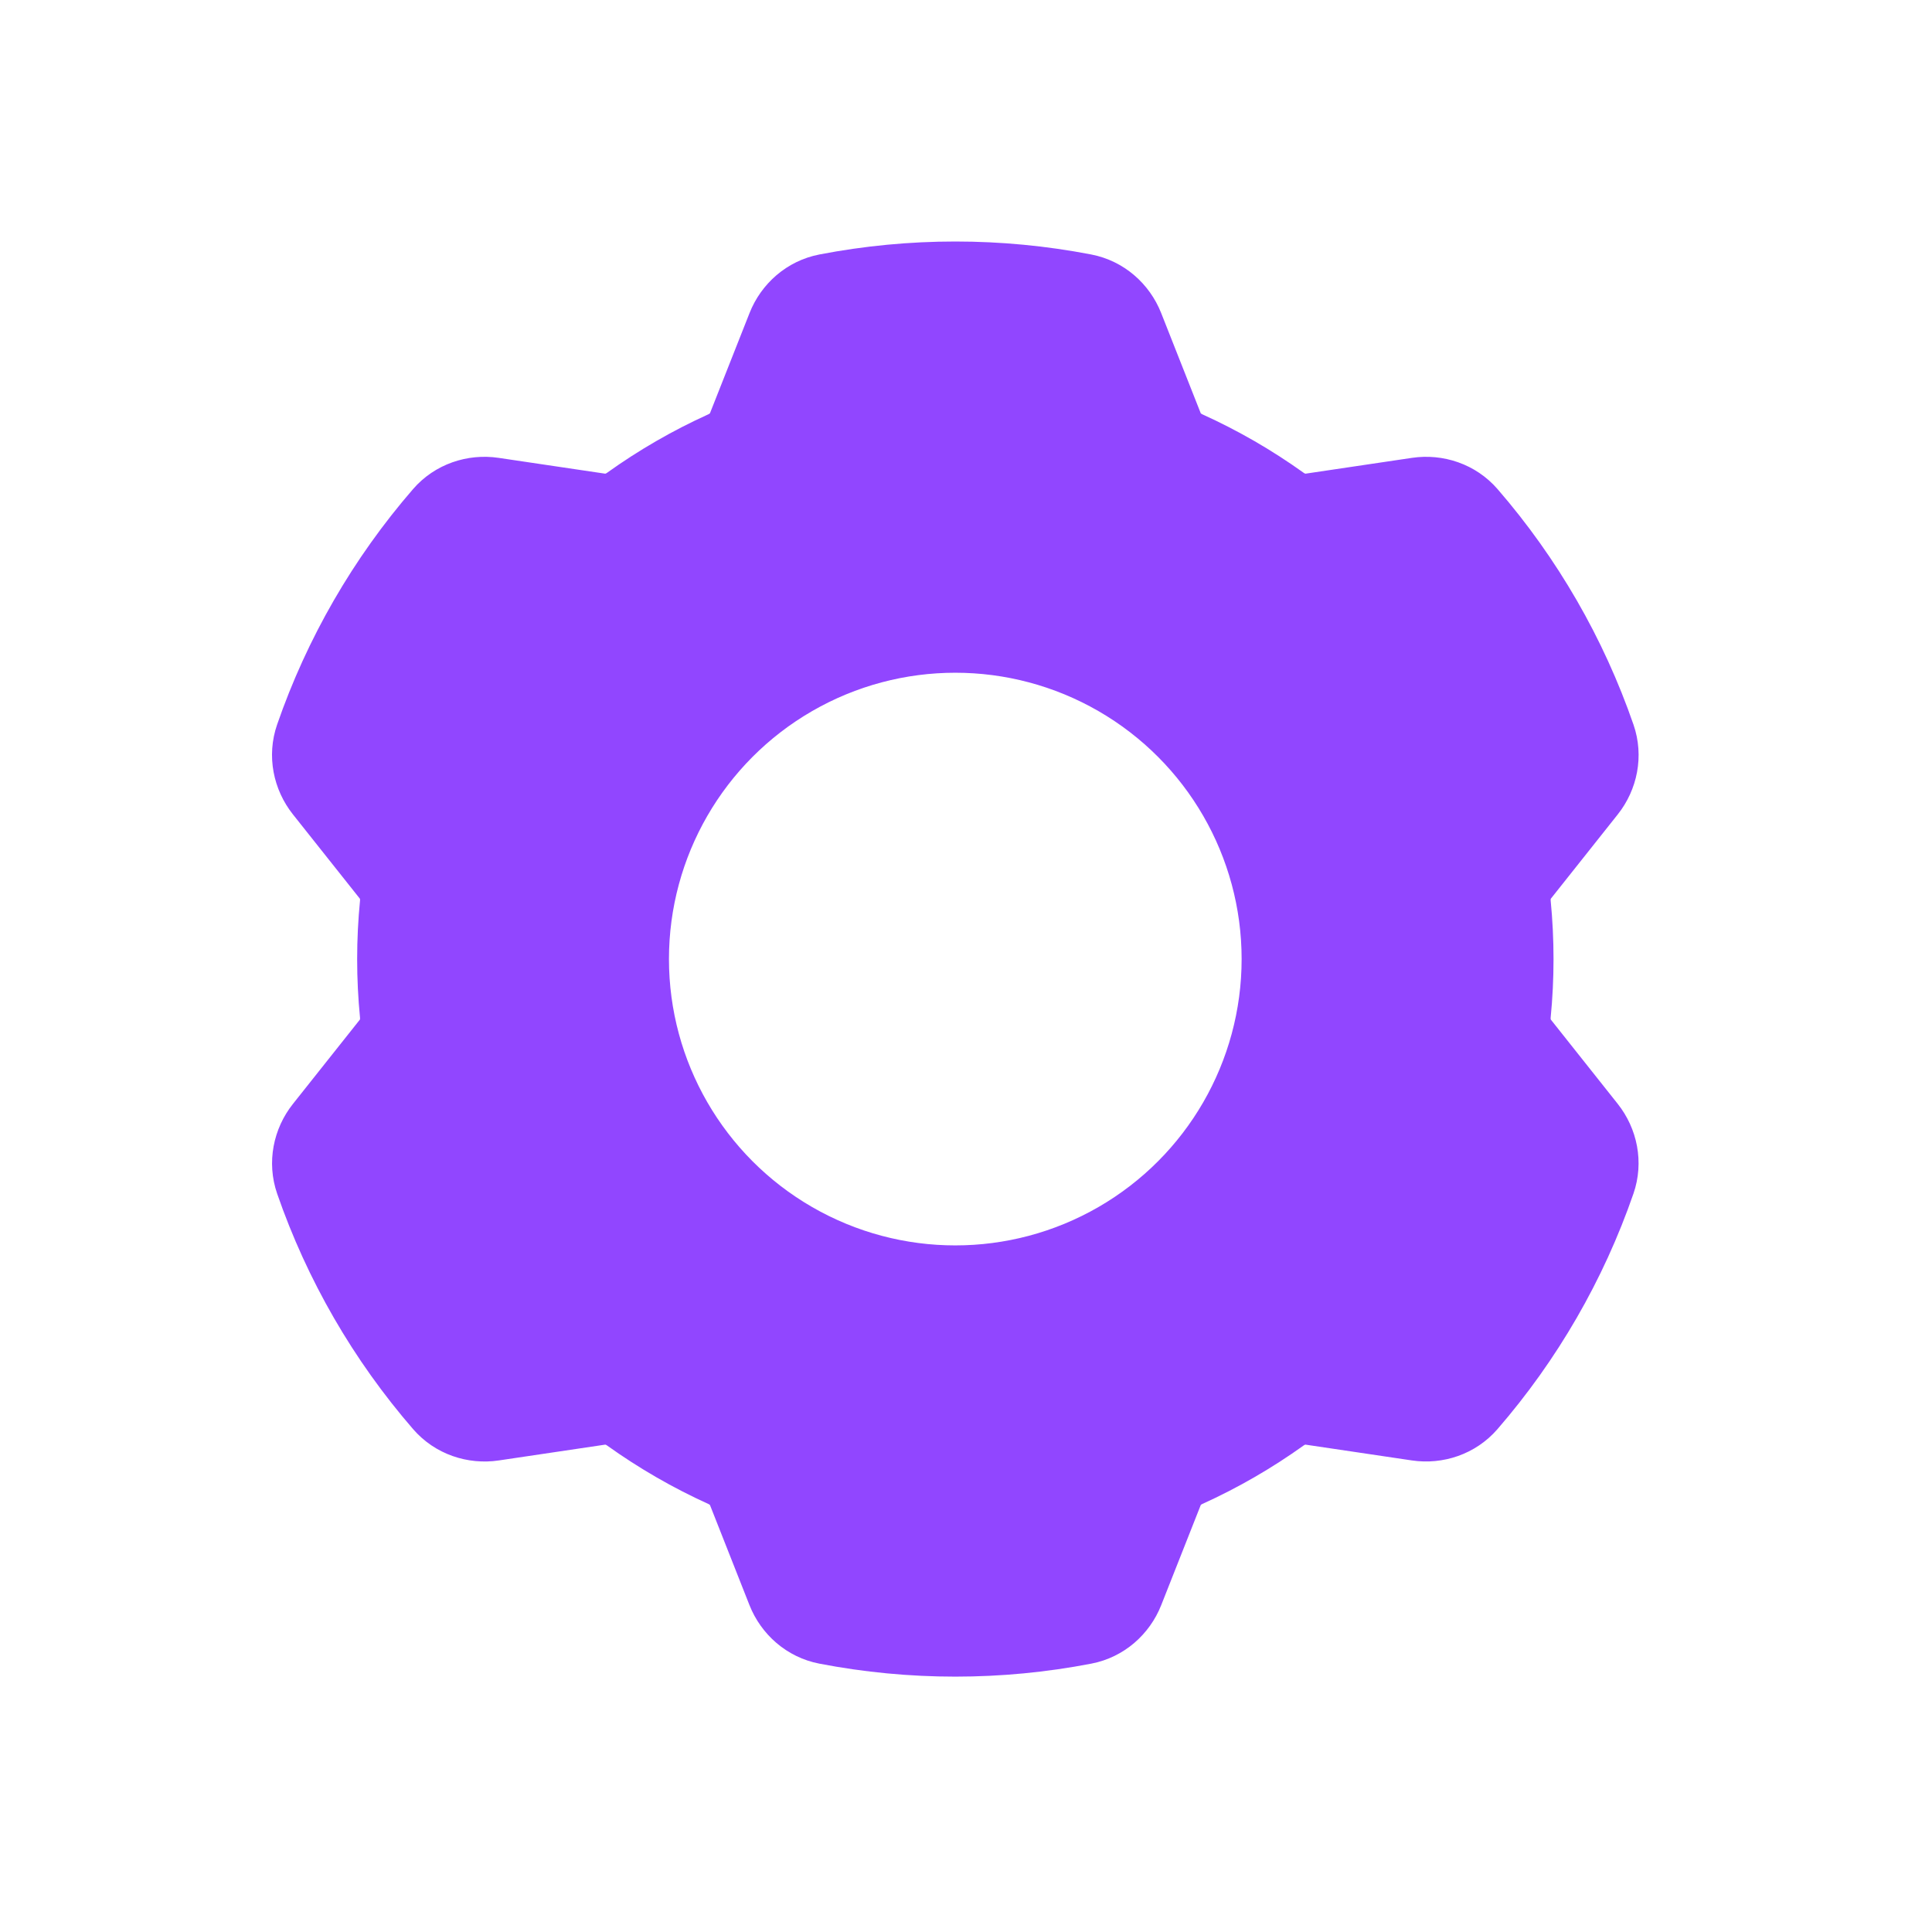
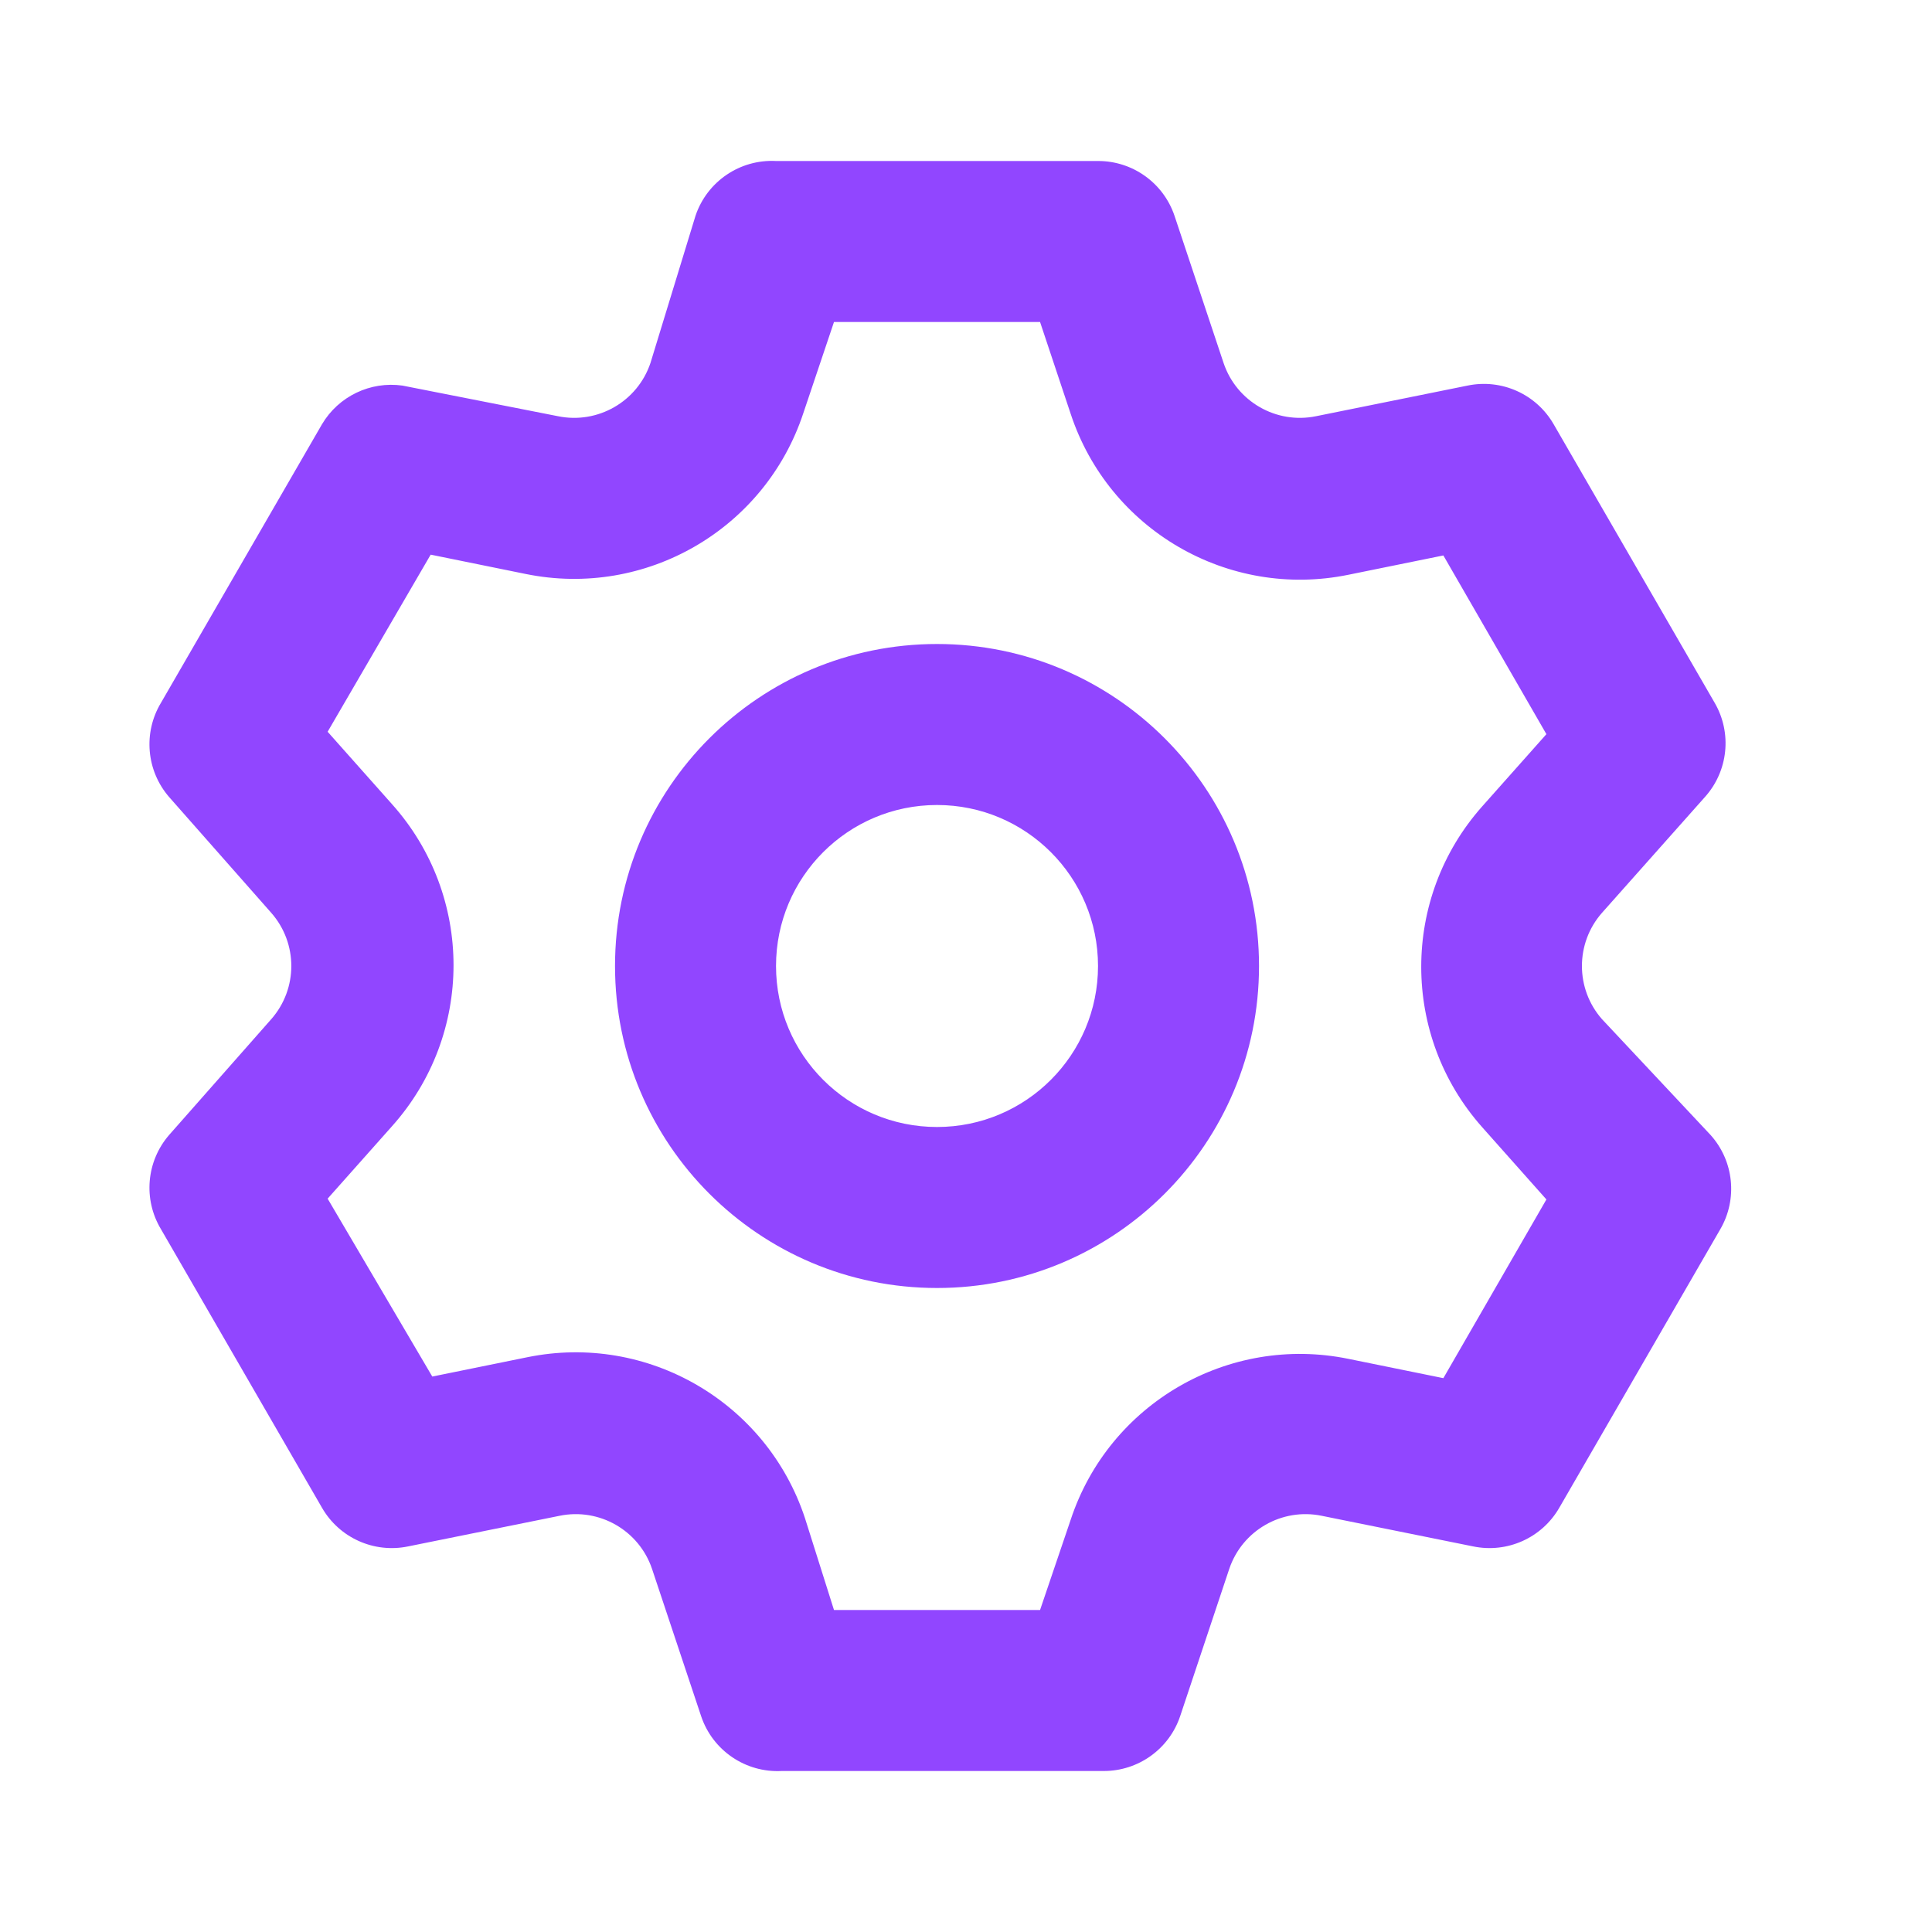
- <svg xmlns="http://www.w3.org/2000/svg" width="25" height="25" viewBox="0 0 80 80" fill="none">
-   <path fill-rule="evenodd" clip-rule="evenodd" d="M32.898 13.695C33.139 13.084 33.664 12.625 34.31 12.501C37.777 11.833 41.343 11.833 44.809 12.502C45.455 12.626 45.98 13.085 46.221 13.696L47.859 17.844C48.059 18.351 48.46 18.75 48.956 18.975C49.631 19.281 50.294 19.621 50.944 19.996C51.593 20.372 52.22 20.776 52.823 21.208C53.266 21.525 53.812 21.672 54.351 21.592L58.76 20.937C59.41 20.841 60.069 21.067 60.5 21.563C62.813 24.233 64.596 27.322 65.75 30.66C65.964 31.281 65.83 31.965 65.421 32.48L62.651 35.969C62.312 36.396 62.166 36.942 62.219 37.485C62.292 38.222 62.328 38.966 62.328 39.716C62.328 40.466 62.291 41.211 62.219 41.948C62.166 42.49 62.311 43.037 62.65 43.464L65.419 46.951C65.828 47.466 65.963 48.15 65.748 48.771C64.593 52.11 62.808 55.2 60.494 57.87C60.063 58.366 59.404 58.591 58.754 58.495L54.349 57.84C53.81 57.76 53.264 57.907 52.821 58.225C52.219 58.656 51.593 59.06 50.944 59.435C50.294 59.81 49.631 60.15 48.957 60.456C48.46 60.681 48.06 61.08 47.86 61.587L46.224 65.729C45.983 66.34 45.458 66.799 44.813 66.923C41.344 67.593 37.776 67.593 34.306 66.924C33.661 66.8 33.136 66.341 32.895 65.73L31.259 61.588C31.058 61.081 30.658 60.681 30.162 60.456C29.487 60.15 28.823 59.81 28.174 59.435C27.525 59.06 26.898 58.656 26.297 58.225C25.853 57.907 25.307 57.76 24.768 57.84L20.36 58.495C19.71 58.592 19.05 58.367 18.62 57.87C16.306 55.202 14.523 52.113 13.367 48.776C13.152 48.155 13.287 47.47 13.695 46.956L16.467 43.465C16.806 43.038 16.952 42.492 16.898 41.949C16.826 41.211 16.789 40.466 16.789 39.716C16.789 38.966 16.826 38.221 16.898 37.484C16.952 36.941 16.806 36.395 16.467 35.968L13.693 32.475C13.285 31.96 13.15 31.276 13.365 30.656C14.52 27.319 16.302 24.231 18.614 21.562C19.044 21.066 19.704 20.84 20.354 20.937L24.766 21.592C25.305 21.672 25.851 21.525 26.295 21.208C26.897 20.776 27.524 20.372 28.174 19.996C28.824 19.621 29.487 19.281 30.162 18.975C30.659 18.75 31.059 18.35 31.26 17.843L32.898 13.695ZM46.485 27.713C42.198 25.238 36.916 25.238 32.628 27.713C28.341 30.188 25.7 34.763 25.7 39.713C25.7 44.664 28.341 49.238 32.628 51.713C36.916 54.188 42.198 54.188 46.485 51.713C50.772 49.238 53.413 44.664 53.413 39.713C53.413 34.763 50.772 30.188 46.485 27.713Z" fill="#9146FF" />
-   <path d="M50.944 19.996L51.944 18.264L50.944 19.996ZM28.174 59.435L29.174 57.703H29.174L28.174 59.435ZM28.174 19.996L27.174 18.264L28.174 19.996ZM32.628 27.713L33.628 29.445V29.445L32.628 27.713ZM46.485 27.713L47.485 25.981L46.485 27.713ZM32.628 51.713L31.628 53.445H31.628L32.628 51.713ZM46.485 51.713L47.485 53.445L46.485 51.713ZM20.354 20.937L20.06 22.915L20.354 20.937ZM16.467 43.465L14.901 42.221L16.467 43.465ZM13.367 48.776L15.257 48.121L13.367 48.776ZM13.695 46.956L15.261 48.199L13.695 46.956ZM20.36 58.495L20.066 56.517L20.36 58.495ZM18.62 57.87L17.109 59.181L18.62 57.87ZM26.297 58.225L25.132 59.851L26.297 58.225ZM24.768 57.84L24.474 55.862L24.768 57.84ZM31.259 61.588L29.399 62.322L31.259 61.588ZM34.306 66.924L34.685 64.96L34.306 66.924ZM32.895 65.73L31.034 66.465L32.895 65.73ZM46.224 65.729L44.364 64.995L46.224 65.729ZM44.813 66.923L44.434 64.959L44.813 66.923ZM48.957 60.456L48.131 58.634L48.957 60.456ZM47.86 61.587L46 60.852L47.86 61.587ZM65.419 46.951L66.986 45.708L65.419 46.951ZM62.65 43.464L61.084 44.707L62.65 43.464ZM62.651 35.969L64.217 37.213L62.651 35.969ZM62.219 37.485L64.21 37.289L62.219 37.485ZM65.75 30.66L63.859 31.314L65.75 30.66ZM65.421 32.48L66.988 33.723L65.421 32.48ZM24.766 21.592L24.472 23.571L24.766 21.592ZM26.295 21.208L27.459 22.834L26.295 21.208ZM52.823 21.208L51.658 22.834L52.823 21.208ZM13.365 30.656L11.475 30.002L13.365 30.656ZM47.859 17.844L49.719 17.109L47.859 17.844ZM48.956 18.975L48.13 20.797L48.956 18.975ZM54.349 57.84L54.643 55.862L54.349 57.84ZM52.821 58.225L51.656 56.599L52.821 58.225ZM16.467 35.968L14.901 37.212L16.467 35.968ZM32.898 13.695L34.758 14.43L32.898 13.695ZM60.5 21.563L58.988 22.873L60.5 21.563ZM60.494 57.87L58.983 56.559L60.494 57.87ZM58.754 58.495L58.46 60.473L58.754 58.495ZM44.809 12.502L45.188 10.538L44.809 12.502ZM46.221 13.696L44.361 14.431L46.221 13.696ZM45.188 10.538C41.471 9.821 37.648 9.821 33.931 10.537L34.688 14.465C37.905 13.845 41.214 13.845 44.431 14.466L45.188 10.538ZM49.719 17.109L48.081 12.961L44.361 14.431L45.999 18.578L49.719 17.109ZM51.944 18.264C51.237 17.857 50.516 17.486 49.782 17.154L48.13 20.797C48.746 21.076 49.351 21.386 49.944 21.729L51.944 18.264ZM53.988 19.582C53.332 19.112 52.65 18.672 51.944 18.264L49.944 21.729C50.537 22.071 51.108 22.44 51.658 22.834L53.988 19.582ZM58.466 18.959L54.057 19.614L54.645 23.571L59.053 22.916L58.466 18.959ZM67.64 30.007C66.403 26.428 64.491 23.116 62.011 20.253L58.988 22.873C61.134 25.35 62.789 28.216 63.859 31.314L67.64 30.007ZM64.217 37.213L66.988 33.723L63.855 31.236L61.084 34.725L64.217 37.213ZM64.328 39.716C64.328 38.901 64.288 38.091 64.21 37.289L60.229 37.681C60.295 38.353 60.328 39.032 60.328 39.716H64.328ZM64.209 42.144C64.288 41.341 64.328 40.531 64.328 39.716H60.328C60.328 40.4 60.295 41.08 60.229 41.752L64.209 42.144ZM66.986 45.708L64.217 42.22L61.084 44.707L63.853 48.195L66.986 45.708ZM62.005 59.18C64.486 56.317 66.399 53.005 67.638 49.425L63.858 48.117C62.786 51.215 61.13 54.082 58.983 56.559L62.005 59.18ZM54.055 59.819L58.46 60.473L59.048 56.517L54.643 55.862L54.055 59.819ZM51.944 61.167C52.65 60.759 53.331 60.32 53.986 59.851L51.656 56.599C51.107 56.992 50.536 57.361 49.944 57.703L51.944 61.167ZM49.783 62.277C50.516 61.945 51.238 61.575 51.944 61.167L49.944 57.703C49.351 58.045 48.746 58.355 48.131 58.634L49.783 62.277ZM48.084 66.464L49.72 62.322L46 60.852L44.364 64.995L48.084 66.464ZM33.928 68.888C37.647 69.605 41.473 69.605 45.192 68.887L44.434 64.959C41.215 65.581 37.904 65.581 34.685 64.96L33.928 68.888ZM29.399 62.322L31.034 66.465L34.755 64.996L33.119 60.853L29.399 62.322ZM27.174 61.167C27.88 61.575 28.602 61.945 29.336 62.278L30.987 58.635C30.372 58.356 29.767 58.045 29.174 57.703L27.174 61.167ZM25.132 59.851C25.787 60.32 26.468 60.759 27.174 61.167L29.174 57.703C28.581 57.361 28.01 56.992 27.461 56.599L25.132 59.851ZM20.654 60.474L25.062 59.819L24.474 55.862L20.066 56.517L20.654 60.474ZM11.477 49.43C12.716 53.008 14.628 56.319 17.109 59.181L20.131 56.56C17.985 54.084 16.329 51.218 15.257 48.121L11.477 49.43ZM14.901 42.221L12.129 45.712L15.261 48.199L18.033 44.709L14.901 42.221ZM14.789 39.716C14.789 40.532 14.829 41.342 14.908 42.145L18.889 41.753C18.823 41.08 18.789 40.4 18.789 39.716H14.789ZM14.908 37.288C14.829 38.09 14.789 38.9 14.789 39.716H18.789C18.789 39.031 18.823 38.352 18.889 37.679L14.908 37.288ZM12.127 33.719L14.901 37.212L18.033 34.724L15.26 31.231L12.127 33.719ZM17.103 20.253C14.624 23.114 12.713 26.424 11.475 30.002L15.255 31.309C16.326 28.213 17.98 25.348 20.126 22.872L17.103 20.253ZM25.06 19.614L20.648 18.959L20.06 22.915L24.472 23.571L25.06 19.614ZM27.174 18.264C26.467 18.672 25.785 19.112 25.13 19.582L27.459 22.834C28.009 22.44 28.581 22.071 29.174 21.729L27.174 18.264ZM29.337 17.153C28.602 17.486 27.88 17.856 27.174 18.264L29.174 21.729C29.767 21.386 30.372 21.075 30.988 20.796L29.337 17.153ZM31.038 12.96L29.399 17.109L33.12 18.578L34.758 14.43L31.038 12.96ZM33.628 29.445C37.297 27.327 41.816 27.327 45.485 29.445L47.485 25.981C42.579 23.149 36.534 23.149 31.628 25.981L33.628 29.445ZM27.7 39.713C27.7 35.477 29.96 31.563 33.628 29.445L31.628 25.981C26.722 28.814 23.7 34.048 23.7 39.713H27.7ZM33.628 49.981C29.96 47.863 27.7 43.949 27.7 39.713H23.7C23.7 45.378 26.722 50.613 31.628 53.445L33.628 49.981ZM45.485 49.981C41.816 52.099 37.297 52.099 33.628 49.981L31.628 53.445C36.534 56.278 42.579 56.278 47.485 53.445L45.485 49.981ZM51.413 39.713C51.413 43.949 49.153 47.863 45.485 49.981L47.485 53.445C52.391 50.613 55.413 45.378 55.413 39.713H51.413ZM45.485 29.445C49.153 31.563 51.413 35.477 51.413 39.713H55.413C55.413 34.048 52.391 28.814 47.485 25.981L45.485 29.445ZM30.988 20.796C31.921 20.374 32.715 19.604 33.12 18.578L29.399 17.109C29.401 17.104 29.401 17.107 29.393 17.116C29.383 17.126 29.365 17.14 29.337 17.153L30.988 20.796ZM20.126 22.872C20.105 22.895 20.083 22.907 20.07 22.912C20.059 22.916 20.056 22.914 20.06 22.915L20.648 18.959C19.363 18.768 18.008 19.208 17.103 20.253L20.126 22.872ZM18.033 44.709C18.72 43.844 18.989 42.772 18.889 41.753L14.908 42.145C14.911 42.175 14.908 42.198 14.904 42.212C14.9 42.224 14.898 42.225 14.901 42.221L18.033 44.709ZM15.257 48.121C15.267 48.151 15.267 48.176 15.264 48.189C15.262 48.201 15.259 48.203 15.261 48.199L12.129 45.712C11.321 46.729 11.025 48.123 11.477 49.43L15.257 48.121ZM20.066 56.517C20.061 56.518 20.065 56.516 20.076 56.52C20.089 56.525 20.111 56.537 20.131 56.56L17.109 59.181C18.015 60.225 19.37 60.665 20.654 60.474L20.066 56.517ZM27.461 56.599C26.629 56.003 25.566 55.7 24.474 55.862L25.062 59.819C25.057 59.819 25.06 59.818 25.072 59.821C25.085 59.824 25.107 59.833 25.132 59.851L27.461 56.599ZM33.119 60.853C32.714 59.827 31.92 59.057 30.987 58.635L29.336 62.278C29.364 62.291 29.382 62.305 29.392 62.315C29.401 62.324 29.4 62.327 29.399 62.322L33.119 60.853ZM34.685 64.96C34.715 64.966 34.737 64.979 34.747 64.988C34.756 64.996 34.757 65 34.755 64.996L31.034 66.465C31.511 67.672 32.57 68.626 33.928 68.888L34.685 64.96ZM44.364 64.995C44.362 64.999 44.362 64.995 44.372 64.987C44.382 64.978 44.404 64.965 44.434 64.959L45.192 68.887C46.549 68.625 47.608 67.671 48.084 66.464L44.364 64.995ZM48.131 58.634C47.199 59.057 46.405 59.826 46 60.852L49.72 62.322C49.718 62.326 49.718 62.323 49.727 62.314C49.736 62.304 49.755 62.29 49.783 62.277L48.131 58.634ZM63.853 48.195C63.856 48.198 63.853 48.196 63.851 48.185C63.848 48.171 63.848 48.146 63.858 48.117L67.638 49.425C68.09 48.118 67.793 46.724 66.986 45.708L63.853 48.195ZM60.229 41.752C60.128 42.771 60.398 43.843 61.084 44.707L64.217 42.22C64.22 42.224 64.217 42.222 64.214 42.21C64.21 42.197 64.206 42.174 64.209 42.144L60.229 41.752ZM61.084 34.725C60.398 35.589 60.129 36.661 60.229 37.681L64.21 37.289C64.207 37.258 64.21 37.236 64.214 37.222C64.217 37.21 64.22 37.209 64.217 37.213L61.084 34.725ZM63.859 31.314C63.849 31.285 63.85 31.26 63.852 31.246C63.855 31.234 63.858 31.232 63.855 31.236L66.988 33.723C67.795 32.707 68.091 31.313 67.64 30.007L63.859 31.314ZM24.472 23.571C25.564 23.733 26.627 23.43 27.459 22.834L25.13 19.582C25.105 19.6 25.083 19.608 25.07 19.612C25.058 19.615 25.055 19.613 25.06 19.614L24.472 23.571ZM51.658 22.834C52.491 23.43 53.554 23.733 54.645 23.571L54.057 19.614C54.062 19.613 54.06 19.615 54.048 19.612C54.034 19.608 54.013 19.6 53.988 19.582L51.658 22.834ZM15.26 31.231C15.257 31.228 15.26 31.23 15.262 31.242C15.265 31.255 15.265 31.28 15.255 31.309L11.475 30.002C11.023 31.308 11.32 32.702 12.127 33.719L15.26 31.231ZM45.999 18.578C46.404 19.605 47.198 20.374 48.13 20.797L49.782 17.154C49.754 17.141 49.736 17.126 49.726 17.117C49.717 17.108 49.717 17.105 49.719 17.109L45.999 18.578ZM54.643 55.862C53.552 55.7 52.489 56.003 51.656 56.599L53.986 59.851C54.011 59.833 54.032 59.824 54.045 59.821C54.058 59.818 54.06 59.819 54.055 59.819L54.643 55.862ZM18.889 37.679C18.989 36.66 18.719 35.588 18.033 34.724L14.901 37.212C14.898 37.208 14.9 37.209 14.904 37.221C14.907 37.234 14.911 37.257 14.908 37.288L18.889 37.679ZM33.931 10.537C32.574 10.799 31.515 11.752 31.038 12.96L34.758 14.43C34.76 14.425 34.76 14.429 34.75 14.437C34.74 14.446 34.718 14.459 34.688 14.465L33.931 10.537ZM59.053 22.916C59.058 22.915 59.055 22.917 59.043 22.913C59.03 22.908 59.008 22.896 58.988 22.873L62.011 20.253C61.106 19.209 59.75 18.768 58.466 18.959L59.053 22.916ZM58.983 56.559C59.003 56.536 59.025 56.524 59.038 56.52C59.049 56.516 59.052 56.517 59.048 56.517L58.46 60.473C59.744 60.664 61.099 60.224 62.005 59.18L58.983 56.559ZM44.431 14.466C44.4 14.46 44.379 14.447 44.368 14.438C44.359 14.43 44.359 14.426 44.361 14.431L48.081 12.961C47.604 11.754 46.545 10.8 45.188 10.538L44.431 14.466Z" fill="#9146FF" />
+ <svg xmlns="http://www.w3.org/2000/svg" width="30" height="30" data-name="Layer 1" viewBox="0 0 24 24">
+   <path fill="#9146FF" d="M19.9,12.66a1,1,0,0,1,0-1.32L21.18,9.9a1,1,0,0,0,.12-1.17l-2-3.46a1,1,0,0,0-1.07-.48l-1.88.38a1,1,0,0,1-1.15-.66l-.61-1.83A1,1,0,0,0,13.64,2h-4a1,1,0,0,0-1,.68L8.08,4.51a1,1,0,0,1-1.15.66L5,4.79A1,1,0,0,0,4,5.27L2,8.73A1,1,0,0,0,2.1,9.9l1.27,1.44a1,1,0,0,1,0,1.32L2.1,14.1A1,1,0,0,0,2,15.27l2,3.46a1,1,0,0,0,1.07.48l1.88-.38a1,1,0,0,1,1.15.66l.61,1.83a1,1,0,0,0,1,.68h4a1,1,0,0,0,.95-.68l.61-1.83a1,1,0,0,1,1.15-.66l1.88.38a1,1,0,0,0,1.07-.48l2-3.46a1,1,0,0,0-.12-1.17ZM18.41,14l.8.9-1.28,2.22-1.18-.24a3,3,0,0,0-3.45,2L12.92,20H10.36L10,18.86a3,3,0,0,0-3.45-2l-1.18.24L4.07,14.89l.8-.9a3,3,0,0,0,0-4l-.8-.9L5.35,6.89l1.18.24a3,3,0,0,0,3.45-2L10.36,4h2.56l.38,1.14a3,3,0,0,0,3.45,2l1.18-.24,1.28,2.22-.8.9A3,3,0,0,0,18.41,14ZM11.64,8a4,4,0,1,0,4,4A4,4,0,0,0,11.64,8Zm0,6a2,2,0,1,1,2-2A2,2,0,0,1,11.64,14Z" />
</svg>
